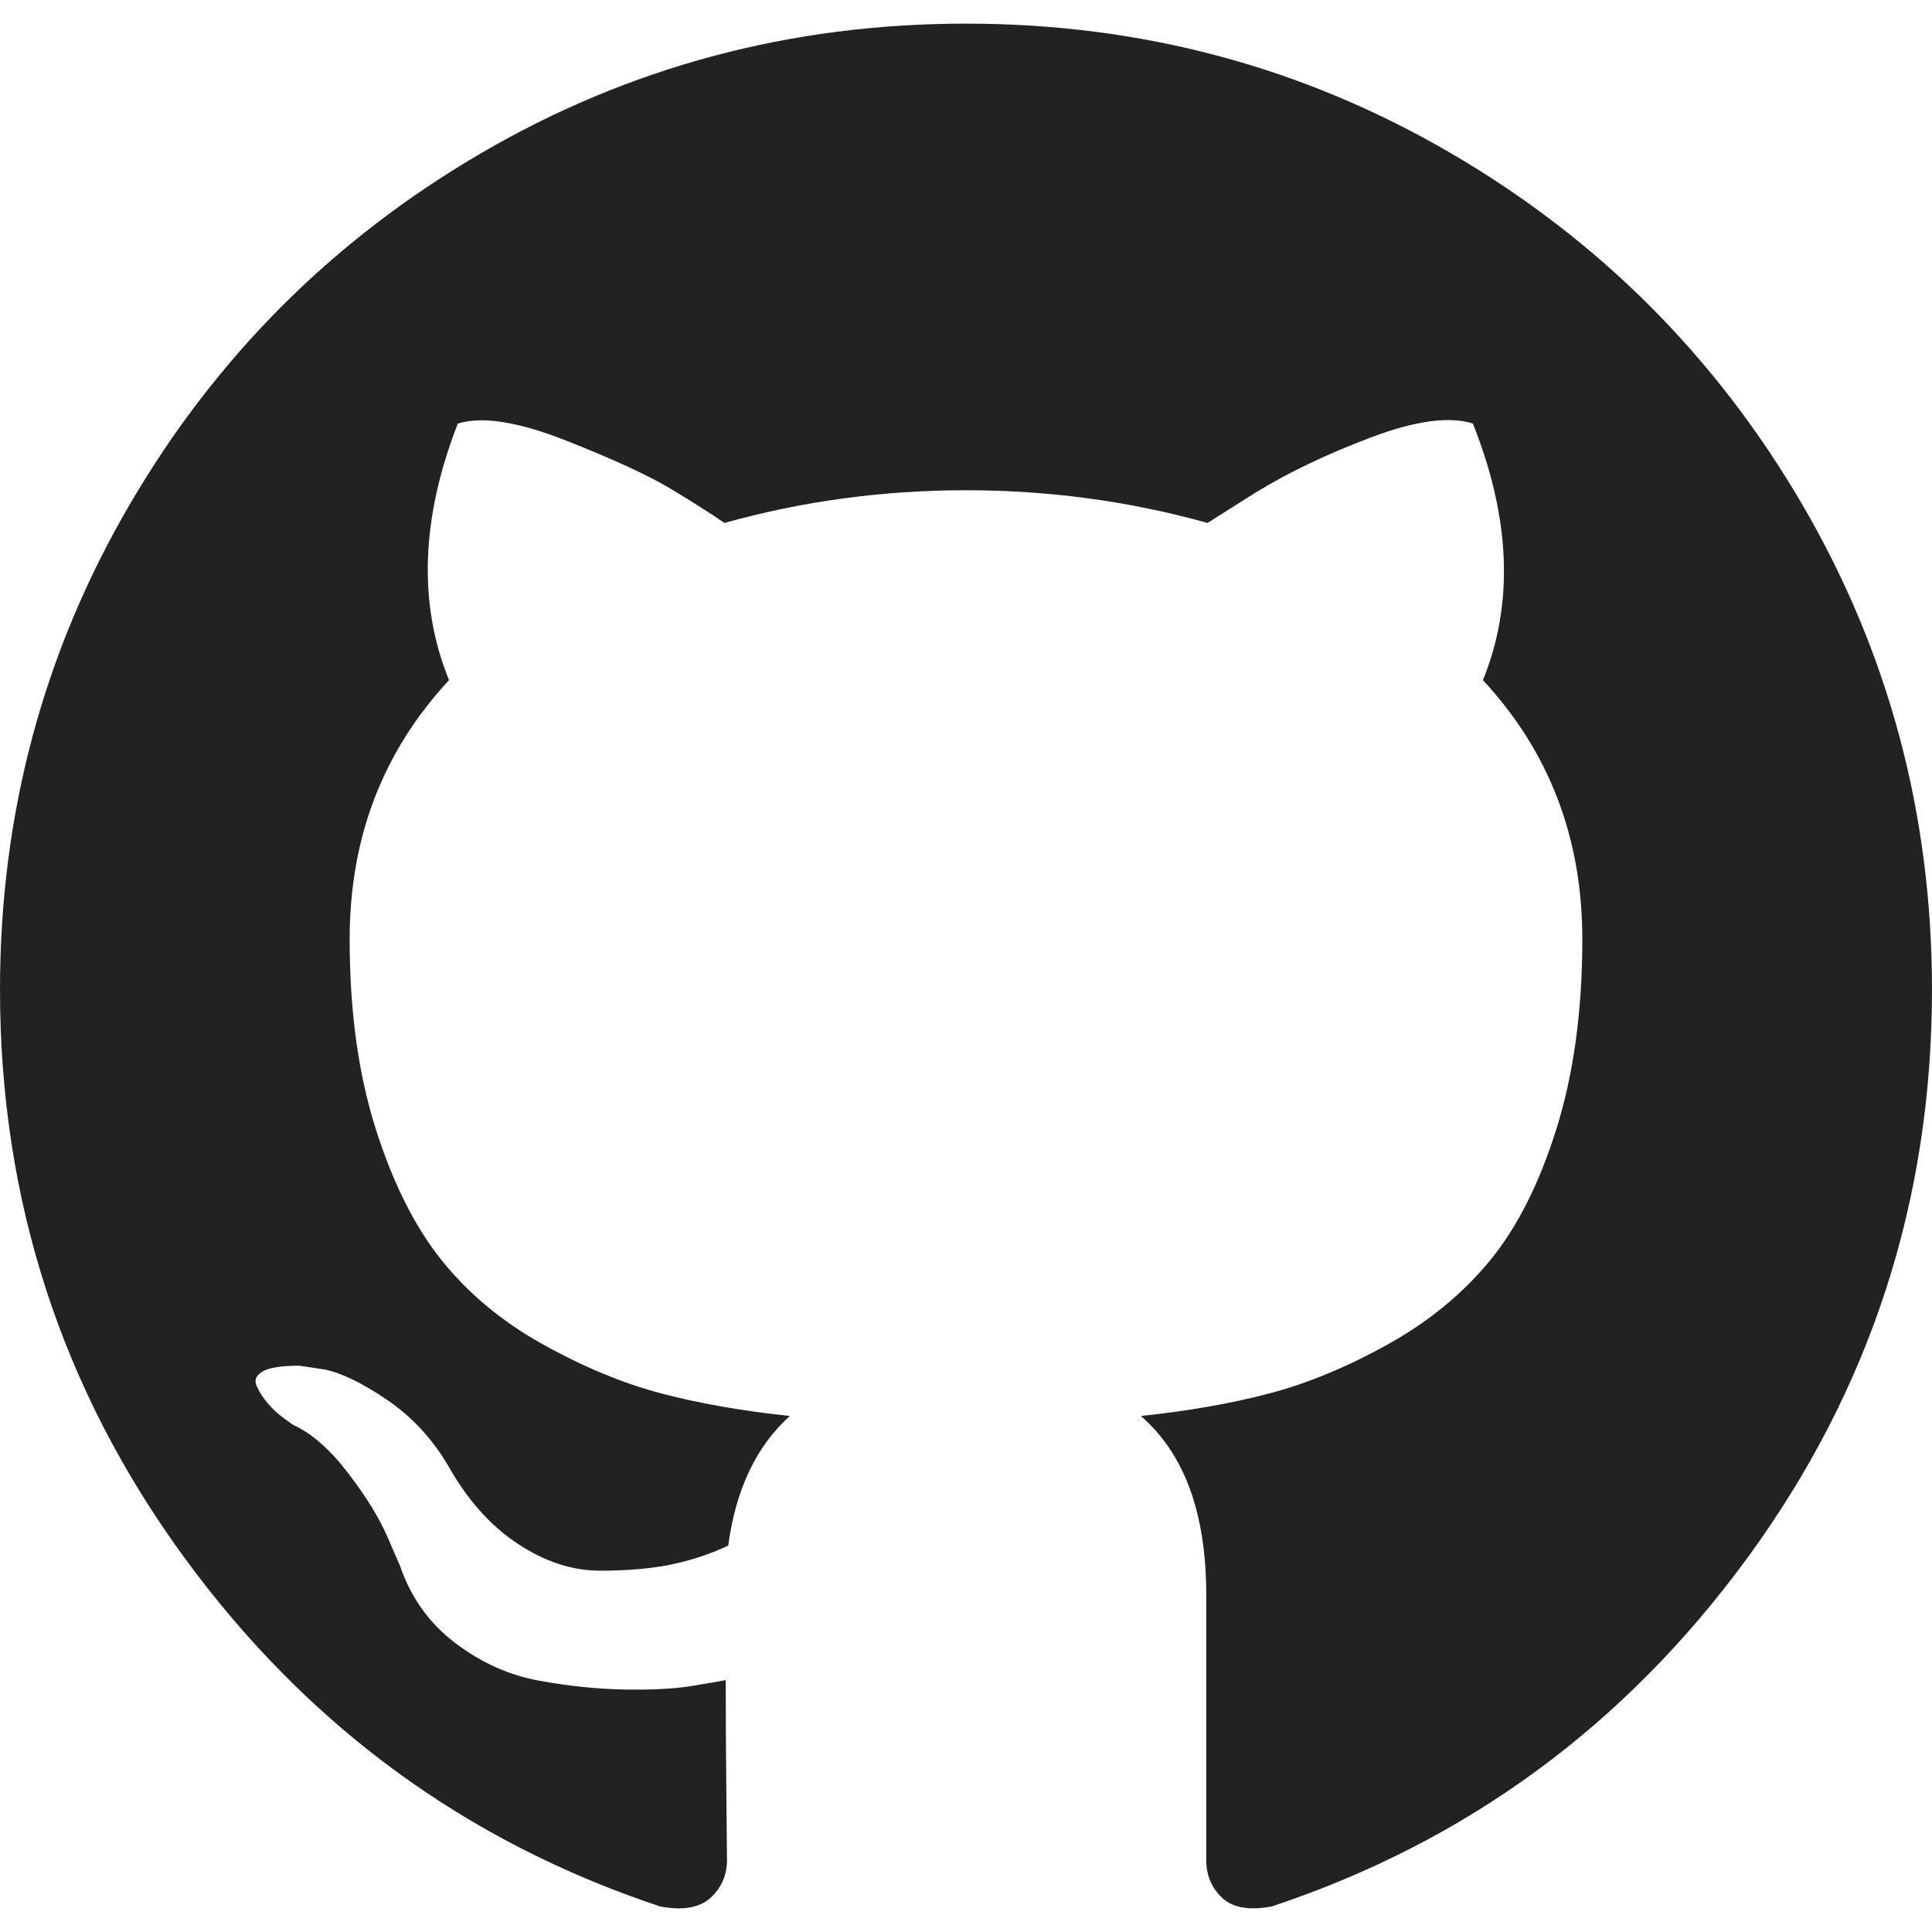
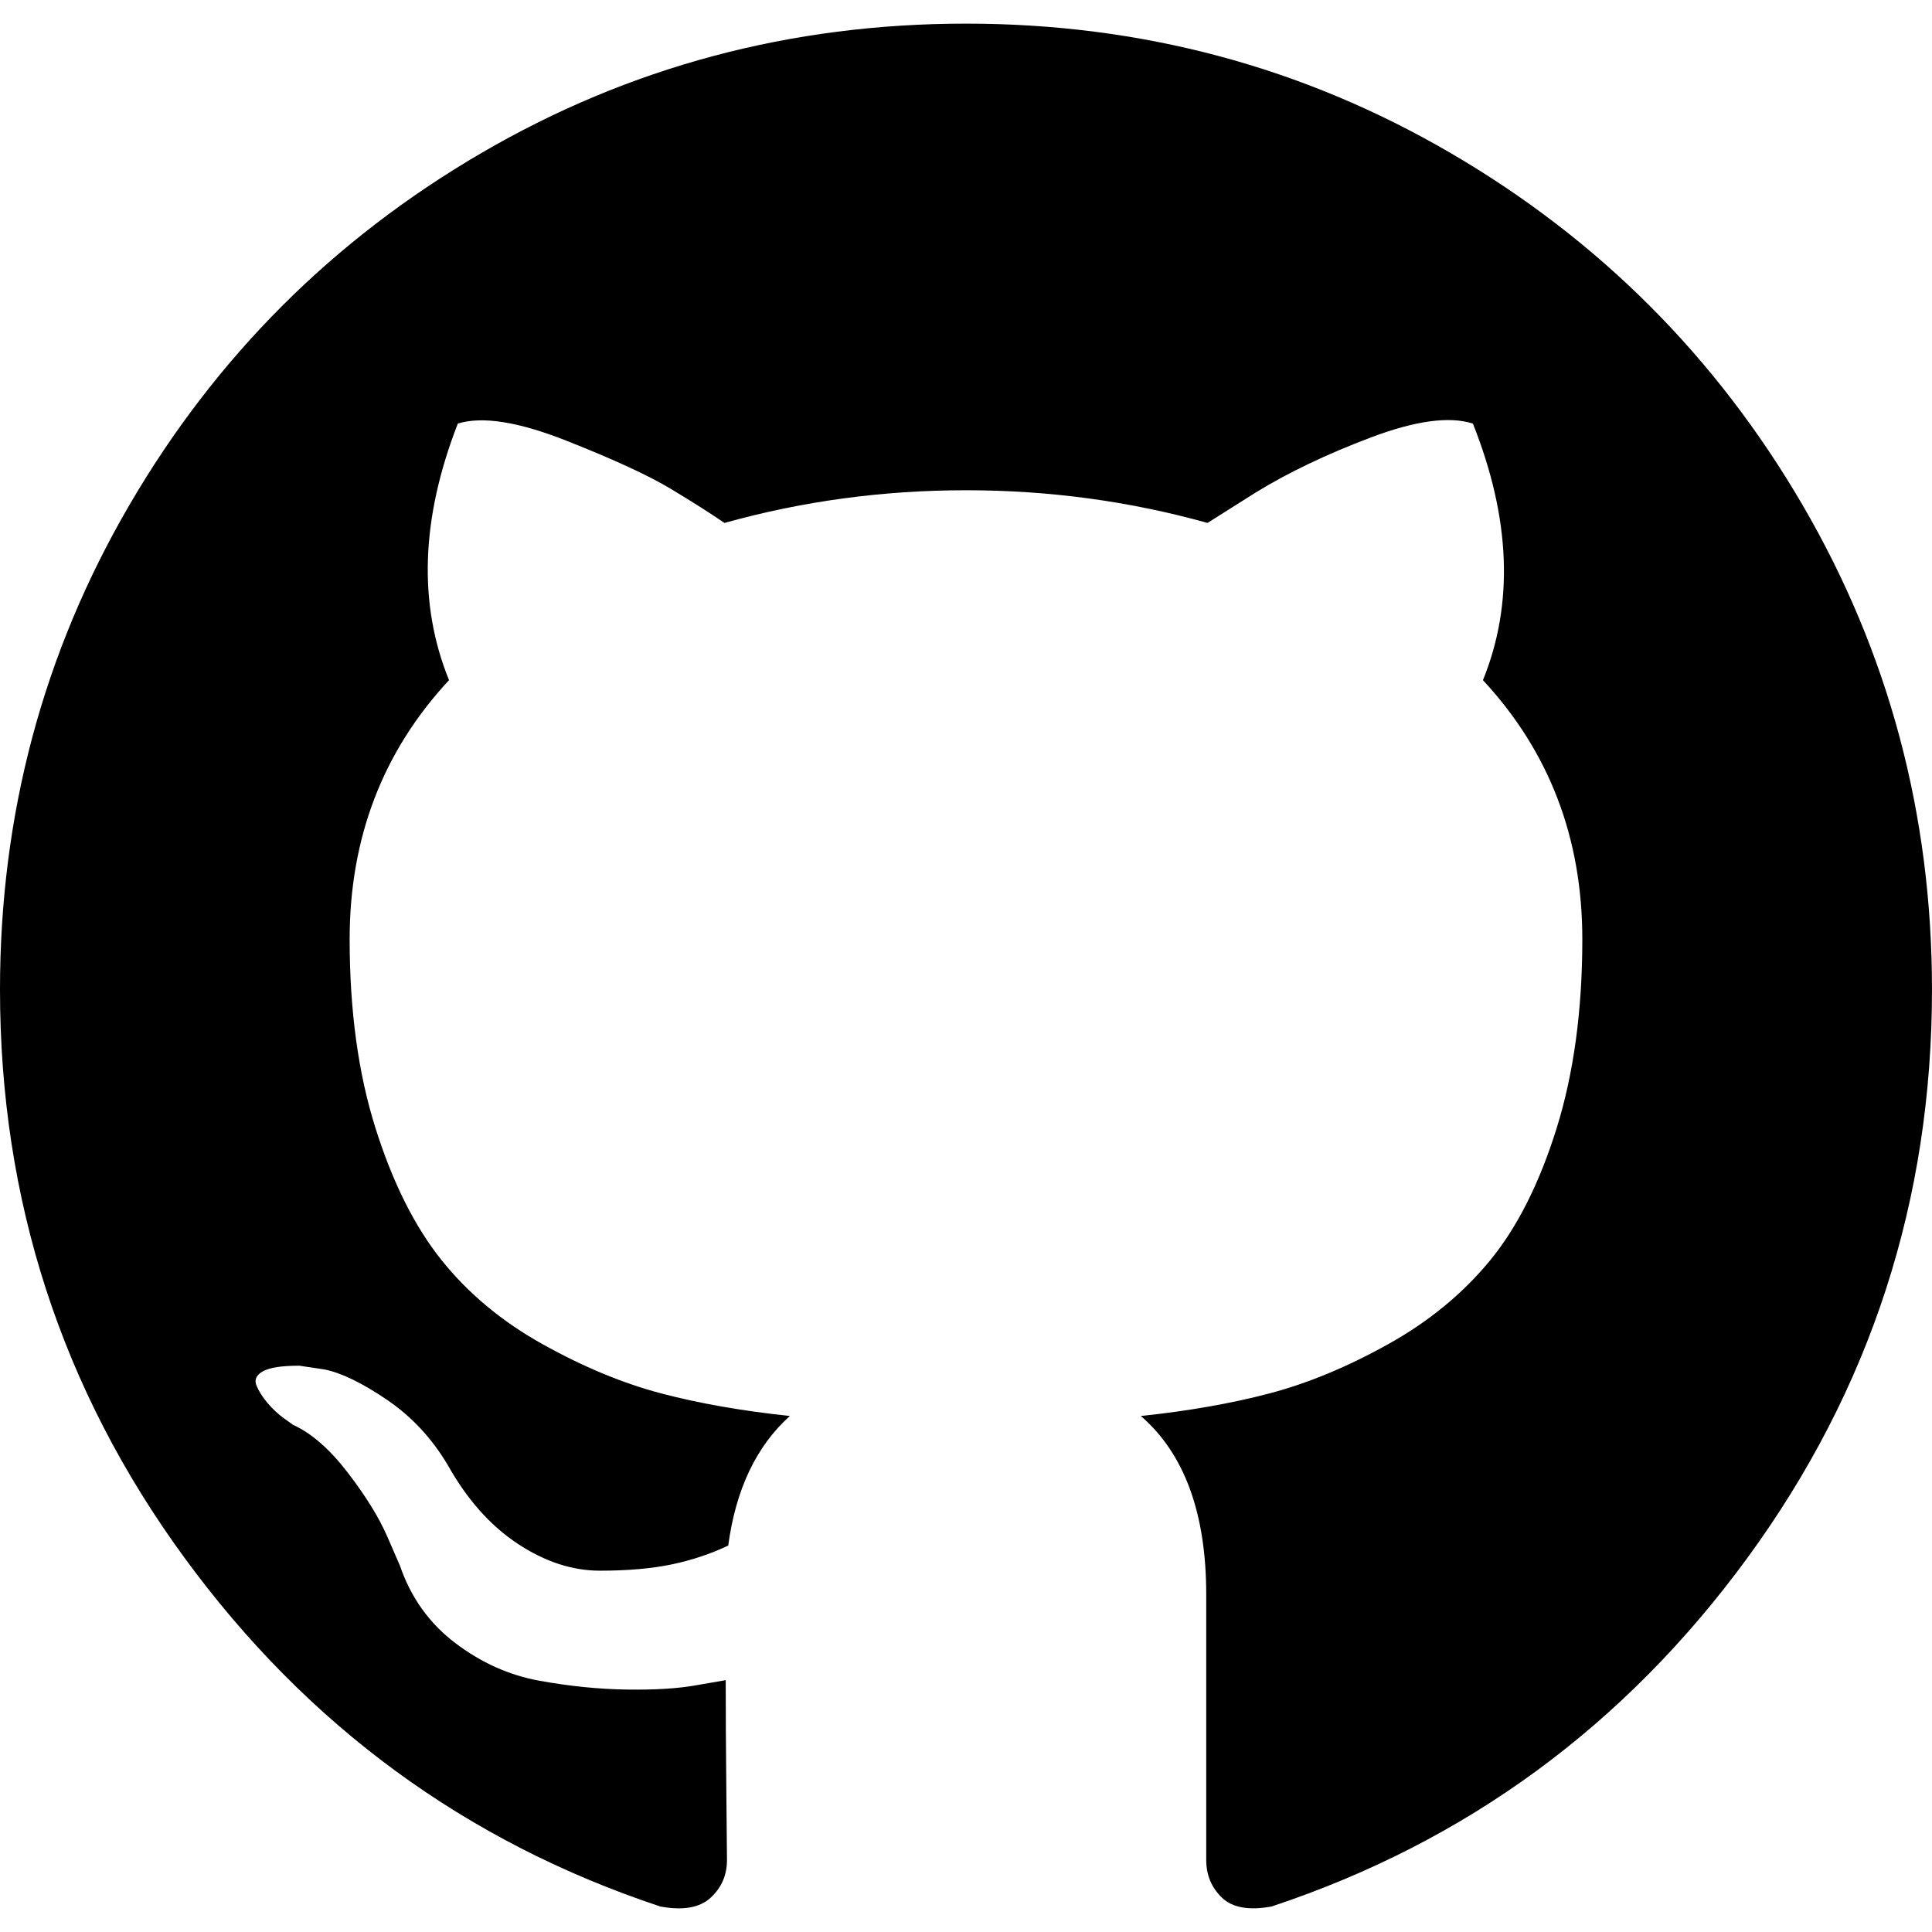
<svg xmlns="http://www.w3.org/2000/svg" version="1.1" id="Capa_1" x="0px" y="0px" width="438.549px" height="438.549px" viewBox="0 0 438.549 438.549" style="enable-background:new 0 0 438.549 438.549;" xml:space="preserve">
-   <path fill="#222222" d="M409.132,114.573c-19.608-33.596-46.205-60.194-79.798-79.8C295.736,15.166,259.057,5.365,219.271,5.365   c-39.781,0-76.472,9.804-110.063,29.408c-33.596,19.605-60.192,46.204-79.8,79.8C9.803,148.168,0,184.854,0,224.63   c0,47.78,13.94,90.745,41.827,128.906c27.884,38.164,63.906,64.572,108.063,79.227c5.14,0.954,8.945,0.283,11.419-1.996   c2.475-2.282,3.711-5.14,3.711-8.562c0-0.571-0.049-5.708-0.144-15.417c-0.098-9.709-0.144-18.179-0.144-25.406l-6.567,1.136   c-4.187,0.767-9.469,1.092-15.846,1c-6.374-0.089-12.991-0.757-19.842-1.999c-6.854-1.231-13.229-4.086-19.13-8.559   c-5.898-4.473-10.085-10.328-12.56-17.556l-2.855-6.57c-1.903-4.374-4.899-9.233-8.992-14.559   c-4.093-5.331-8.232-8.945-12.419-10.848l-1.999-1.431c-1.332-0.951-2.568-2.098-3.711-3.429c-1.142-1.331-1.997-2.663-2.568-3.997   c-0.572-1.335-0.098-2.43,1.427-3.289c1.525-0.859,4.281-1.276,8.28-1.276l5.708,0.853c3.807,0.763,8.516,3.042,14.133,6.851   c5.614,3.806,10.229,8.754,13.846,14.842c4.38,7.806,9.657,13.754,15.846,17.847c6.184,4.093,12.419,6.136,18.699,6.136   c6.28,0,11.704-0.476,16.274-1.423c4.565-0.952,8.848-2.383,12.847-4.285c1.713-12.758,6.377-22.559,13.988-29.41   c-10.848-1.14-20.601-2.857-29.264-5.14c-8.658-2.286-17.605-5.996-26.835-11.14c-9.235-5.137-16.896-11.516-22.985-19.126   c-6.09-7.614-11.088-17.61-14.987-29.979c-3.901-12.374-5.852-26.648-5.852-42.826c0-23.035,7.52-42.637,22.557-58.817   c-7.044-17.318-6.379-36.732,1.997-58.24c5.52-1.715,13.706-0.428,24.554,3.853c10.85,4.283,18.794,7.952,23.84,10.994   c5.046,3.041,9.089,5.618,12.135,7.708c17.705-4.947,35.976-7.421,54.818-7.421s37.117,2.474,54.823,7.421l10.849-6.849   c7.419-4.57,16.18-8.758,26.262-12.565c10.088-3.805,17.802-4.853,23.134-3.138c8.562,21.509,9.325,40.922,2.279,58.24   c15.036,16.18,22.559,35.787,22.559,58.817c0,16.178-1.958,30.497-5.853,42.966c-3.9,12.471-8.941,22.457-15.125,29.979   c-6.191,7.521-13.901,13.85-23.131,18.986c-9.232,5.14-18.182,8.85-26.84,11.136c-8.662,2.286-18.415,4.004-29.263,5.146   c9.894,8.562,14.842,22.077,14.842,40.539v60.237c0,3.422,1.19,6.279,3.572,8.562c2.379,2.279,6.136,2.95,11.276,1.995   c44.163-14.653,80.185-41.062,108.068-79.226c27.88-38.161,41.825-81.126,41.825-128.906   C438.536,184.851,428.728,148.168,409.132,114.573z" />
+   <g>
+     <path d="M409.132,114.573c-19.608-33.596-46.205-60.194-79.798-79.8C295.736,15.166,259.057,5.365,219.271,5.365   c-39.781,0-76.472,9.804-110.063,29.408c-33.596,19.605-60.192,46.204-79.8,79.8C9.803,148.168,0,184.854,0,224.63   c0,47.78,13.94,90.745,41.827,128.906c27.884,38.164,63.906,64.572,108.063,79.227c5.14,0.954,8.945,0.283,11.419-1.996   c2.475-2.282,3.711-5.14,3.711-8.562c0-0.571-0.049-5.708-0.144-15.417c-0.098-9.709-0.144-18.179-0.144-25.406l-6.567,1.136   c-4.187,0.767-9.469,1.092-15.846,1c-6.374-0.089-12.991-0.757-19.842-1.999c-6.854-1.231-13.229-4.086-19.13-8.559   c-5.898-4.473-10.085-10.328-12.56-17.556l-2.855-6.57c-1.903-4.374-4.899-9.233-8.992-14.559   c-4.093-5.331-8.232-8.945-12.419-10.848l-1.999-1.431c-1.332-0.951-2.568-2.098-3.711-3.429c-1.142-1.331-1.997-2.663-2.568-3.997   c-0.572-1.335-0.098-2.43,1.427-3.289c1.525-0.859,4.281-1.276,8.28-1.276l5.708,0.853c3.807,0.763,8.516,3.042,14.133,6.851   c5.614,3.806,10.229,8.754,13.846,14.842c4.38,7.806,9.657,13.754,15.846,17.847c6.184,4.093,12.419,6.136,18.699,6.136   c6.28,0,11.704-0.476,16.274-1.423c4.565-0.952,8.848-2.383,12.847-4.285c1.713-12.758,6.377-22.559,13.988-29.41   c-10.848-1.14-20.601-2.857-29.264-5.14c-8.658-2.286-17.605-5.996-26.835-11.14c-9.235-5.137-16.896-11.516-22.985-19.126   c-6.09-7.614-11.088-17.61-14.987-29.979c-3.901-12.374-5.852-26.648-5.852-42.826c0-23.035,7.52-42.637,22.557-58.817   c-7.044-17.318-6.379-36.732,1.997-58.24c5.52-1.715,13.706-0.428,24.554,3.853c10.85,4.283,18.794,7.952,23.84,10.994   c5.046,3.041,9.089,5.618,12.135,7.708c17.705-4.947,35.976-7.421,54.818-7.421s37.117,2.474,54.823,7.421l10.849-6.849   c7.419-4.57,16.18-8.758,26.262-12.565c10.088-3.805,17.802-4.853,23.134-3.138c8.562,21.509,9.325,40.922,2.279,58.24   c15.036,16.18,22.559,35.787,22.559,58.817c0,16.178-1.958,30.497-5.853,42.966c-3.9,12.471-8.941,22.457-15.125,29.979   c-6.191,7.521-13.901,13.85-23.131,18.986c-9.232,5.14-18.182,8.85-26.84,11.136c-8.662,2.286-18.415,4.004-29.263,5.146   c9.894,8.562,14.842,22.077,14.842,40.539v60.237c0,3.422,1.19,6.279,3.572,8.562c2.379,2.279,6.136,2.95,11.276,1.995   c44.163-14.653,80.185-41.062,108.068-79.226c27.88-38.161,41.825-81.126,41.825-128.906   C438.536,184.851,428.728,148.168,409.132,114.573z" />
+   </g>
+   <g>
+ </g>
+   <g>
+ </g>
+   <g>
+ </g>
+   <g>
+ </g>
+   <g>
+ </g>
+   <g>
+ </g>
+   <g>
+ </g>
+   <g>
+ </g>
+   <g>
+ </g>
+   <g>
+ </g>
+   <g>
+ </g>
+   <g>
+ </g>
+   <g>
+ </g>
+   <g>
+ </g>
+   <g>
+ </g>
</svg>
